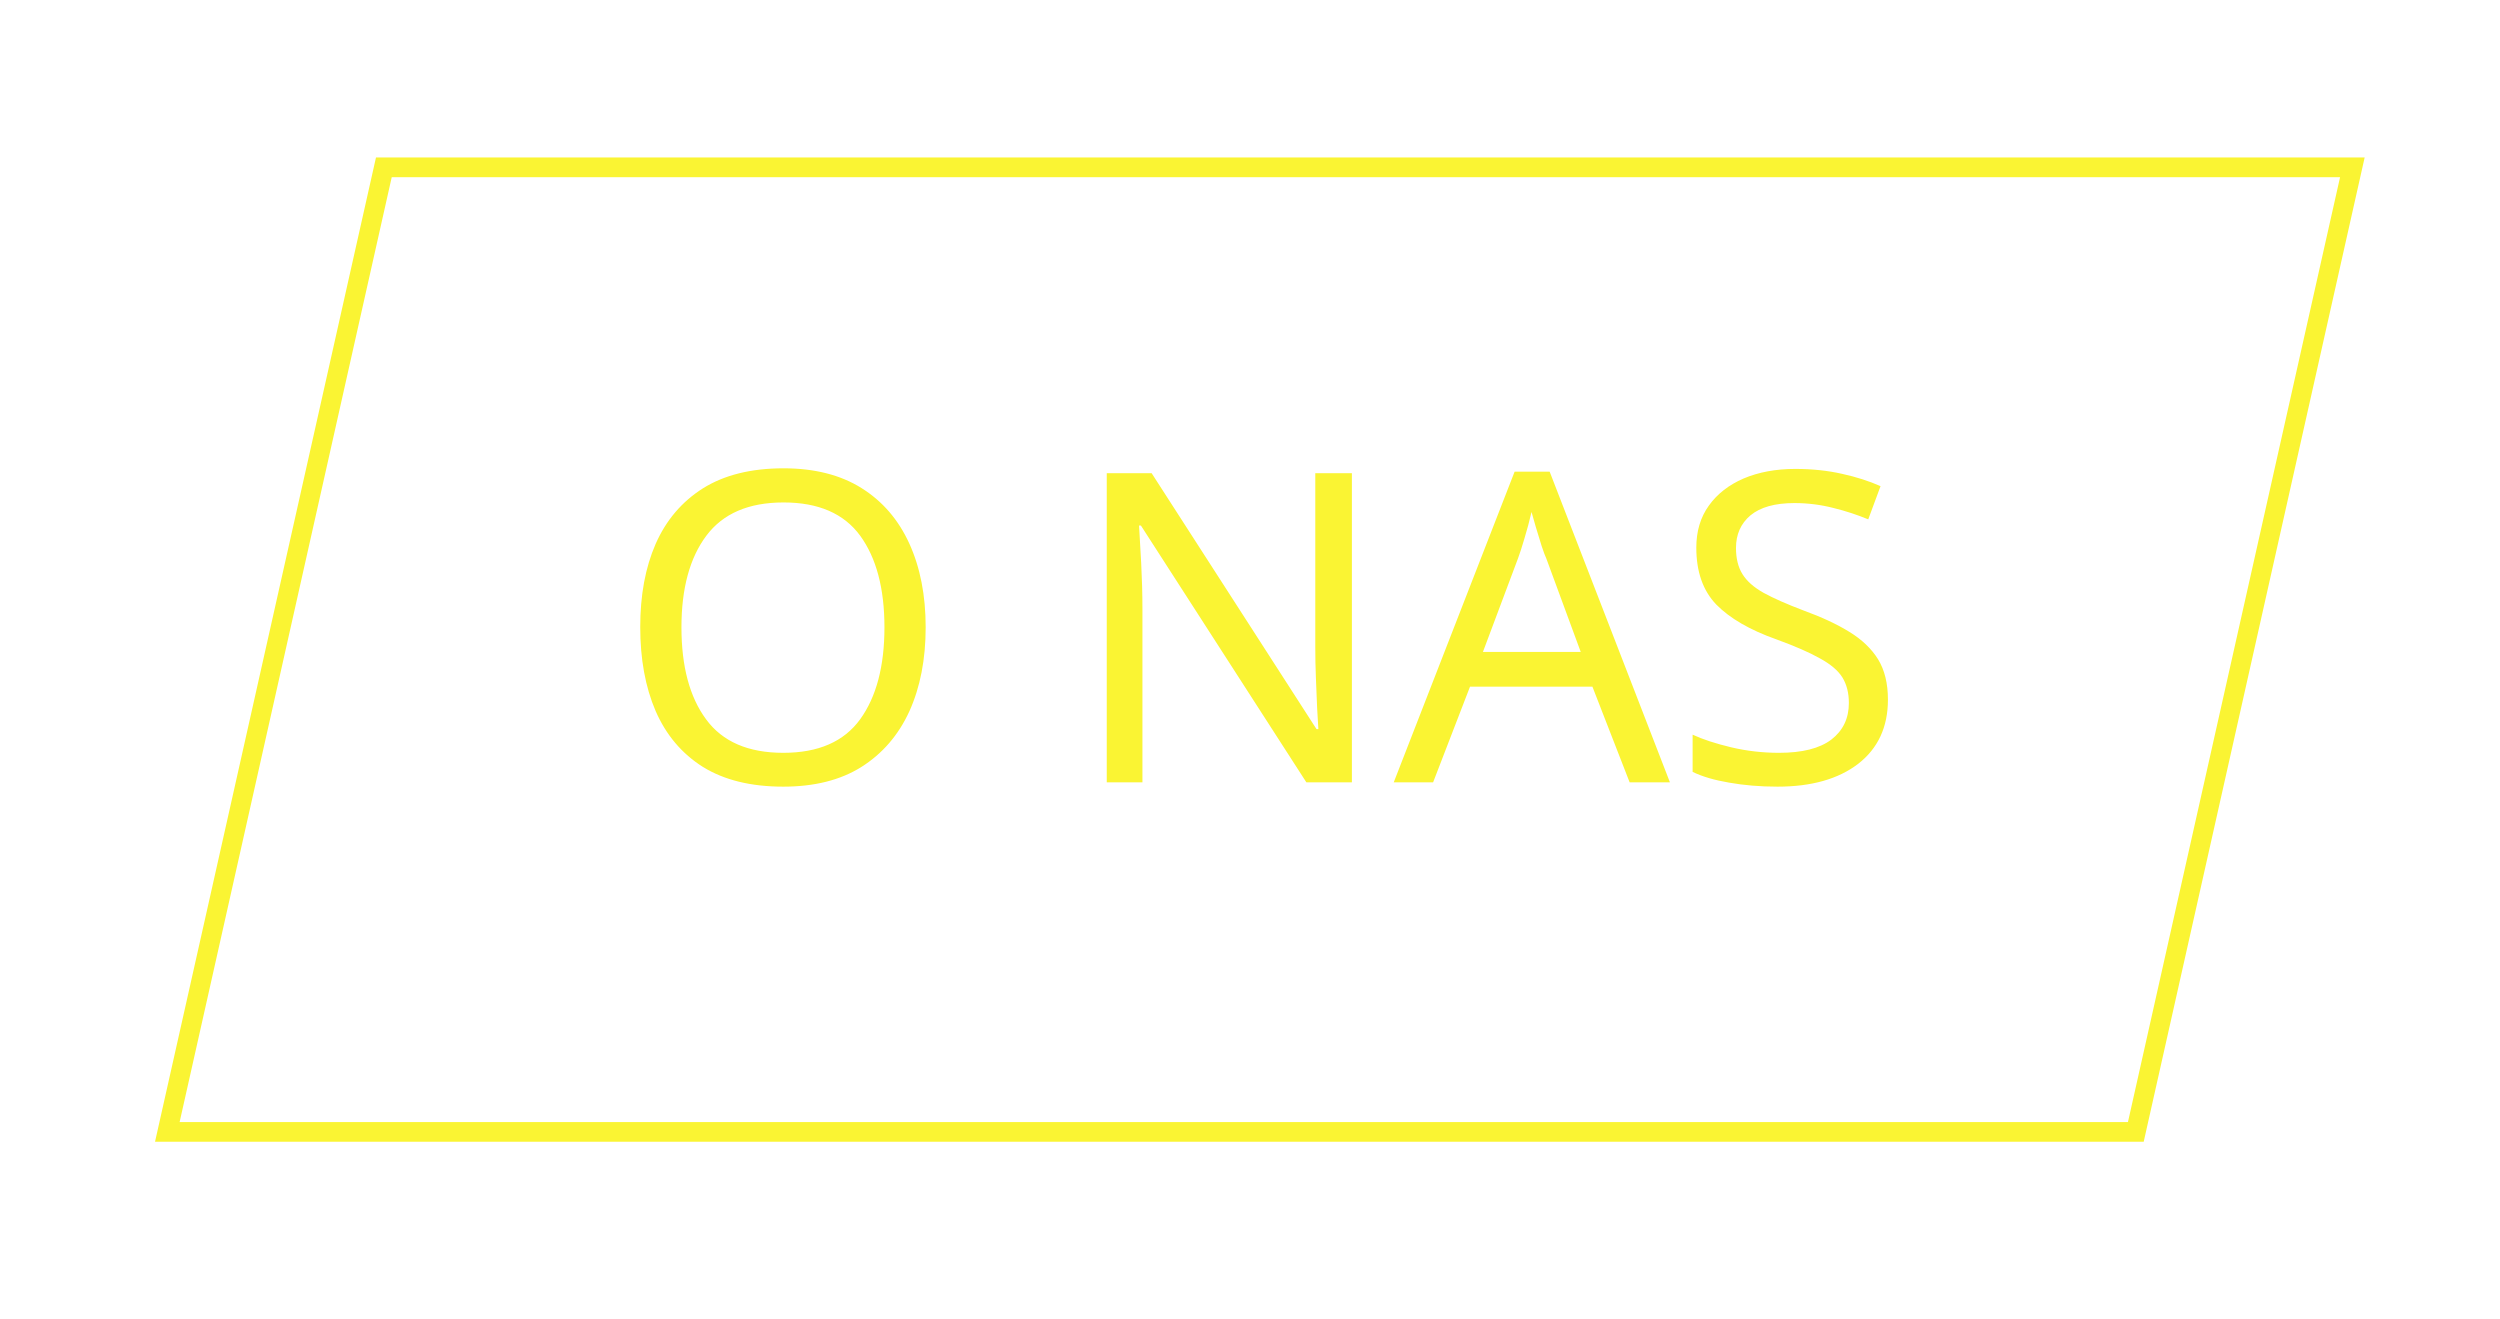
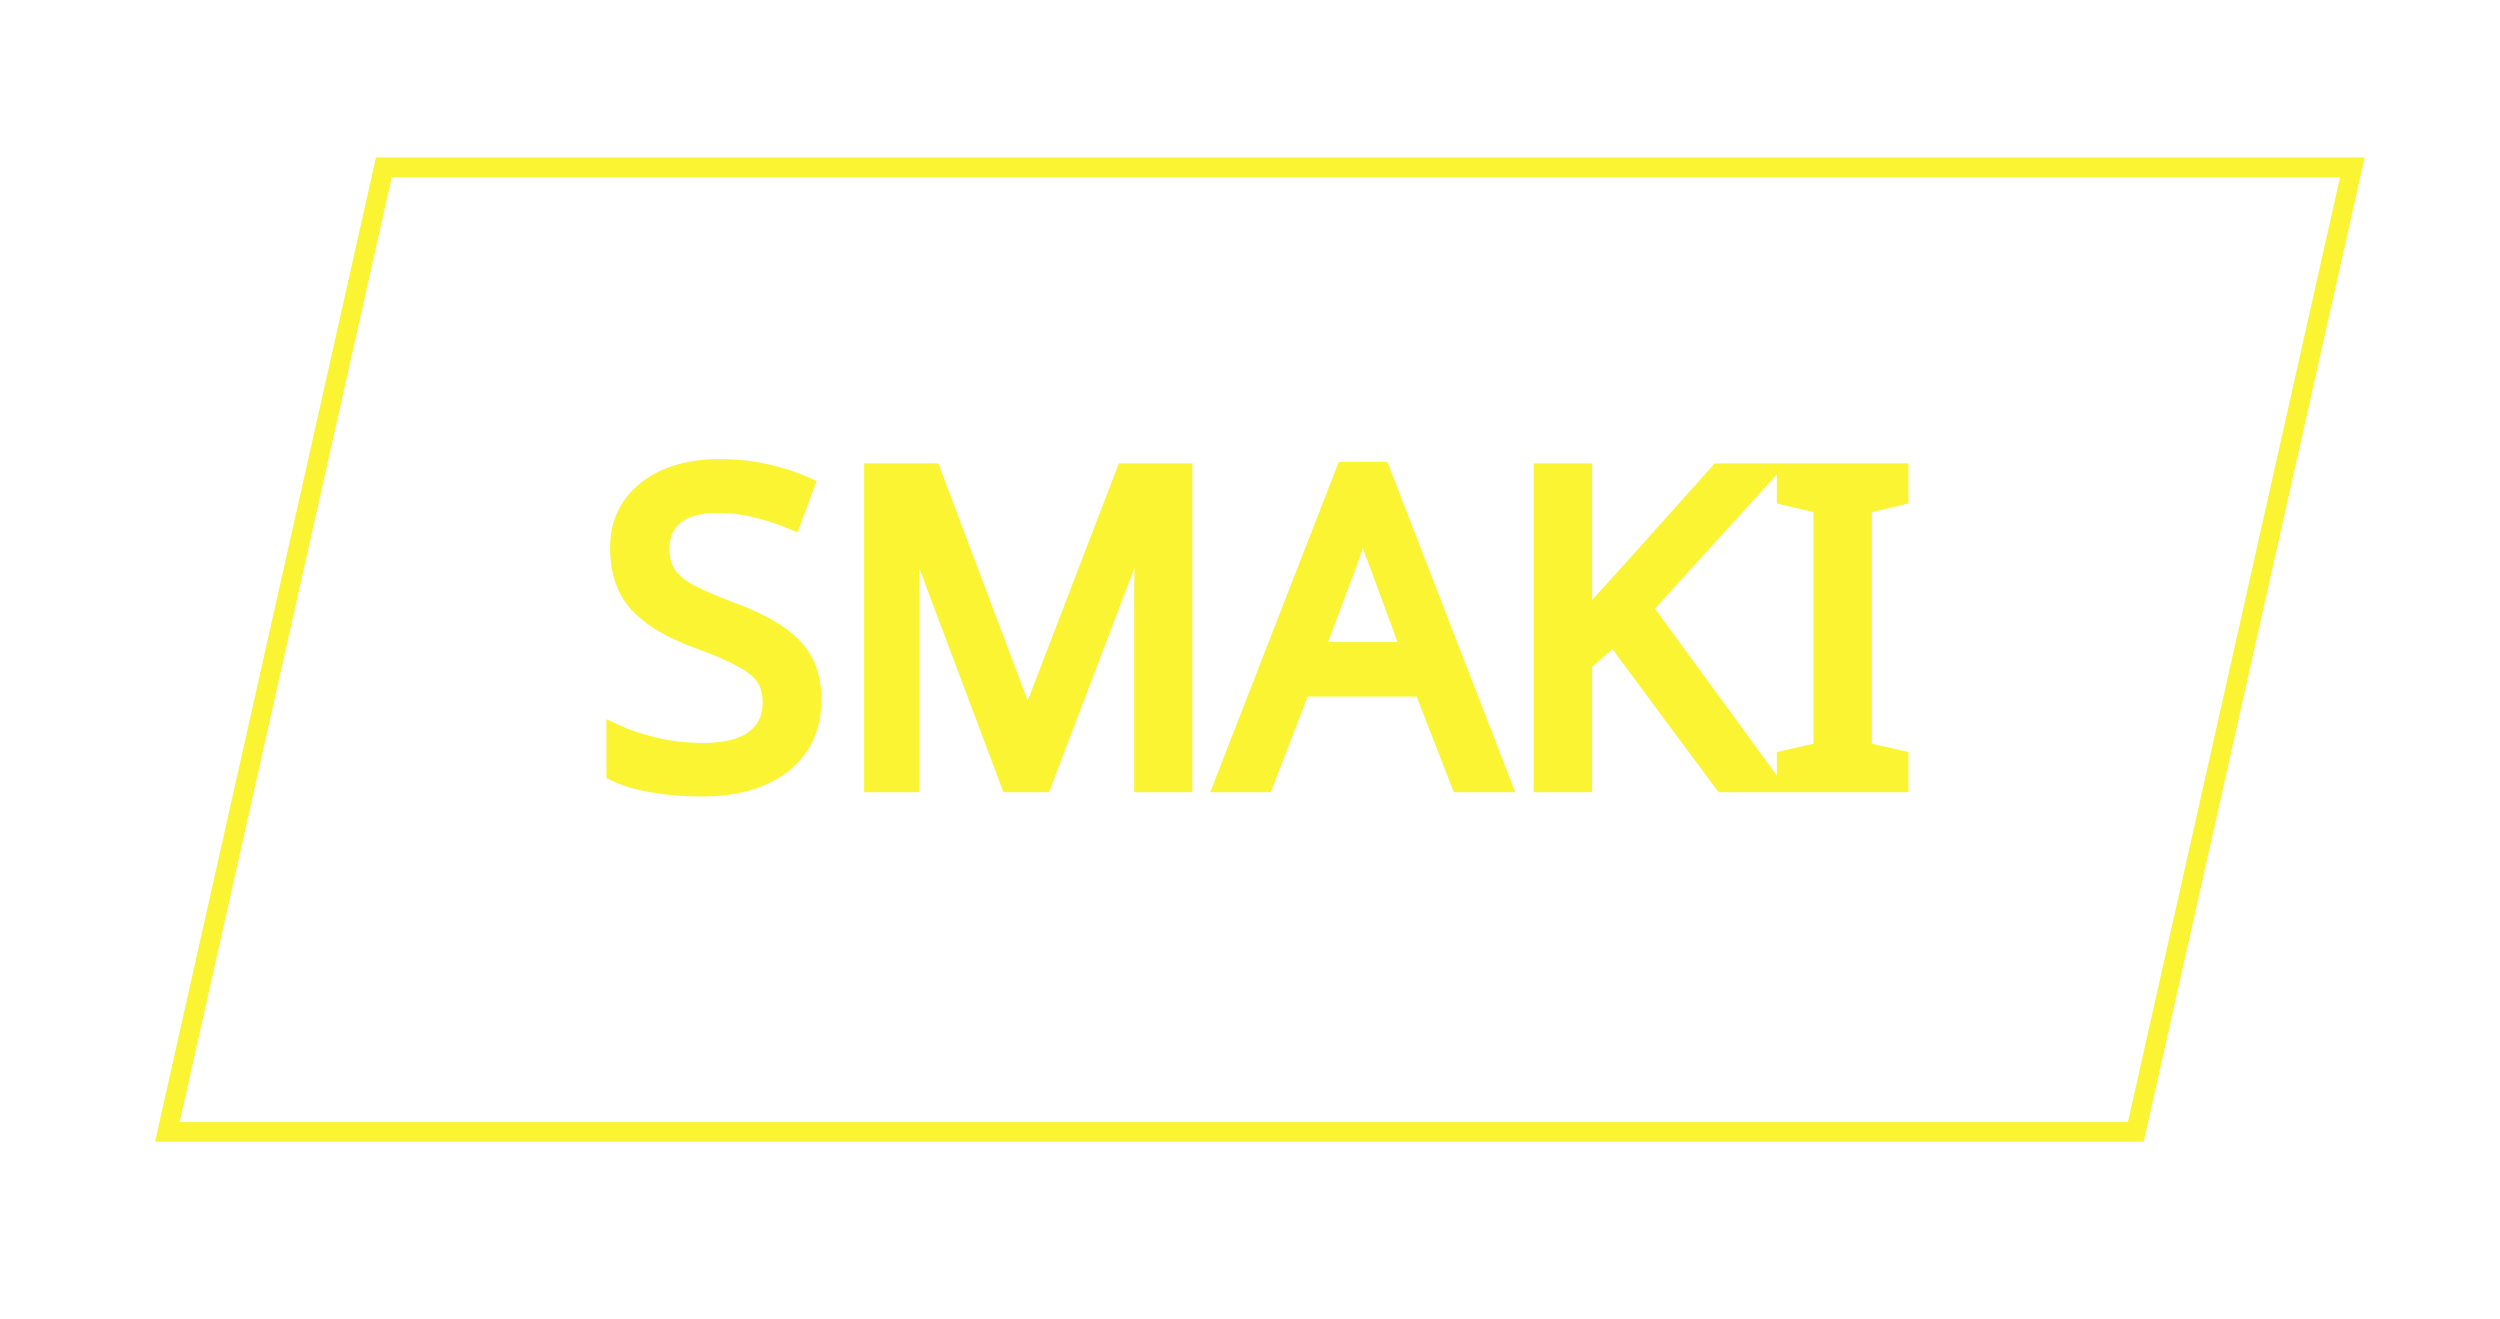
<svg xmlns="http://www.w3.org/2000/svg" version="1.1" id="Слой_1" x="0px" y="0px" viewBox="0 0 127 67" style="enable-background:new 0 0 127 67;" xml:space="preserve">
  <style type="text/css">
	.st0{fill:none;stroke:#FAF433;stroke-miterlimit:10;}
- 	.st1{fill:#FAF433;}
+ 	.st1{fill:#FAF433;stroke:#FAF433;stroke-miterlimit:10;}
	.st2{font-family:'MinionPro-Regular';}
	.st3{font-size:22px;}
</style>
  <polygon class="st0" points="108.5,57.5 8.5,57.5 19.5,8.5 119.5,8.5 " />
-   <text transform="matrix(1 0 0 1 31.1802 39.7432)" class="st1 st2 st3">O NAS</text>
+   <text transform="matrix(1 0 0 1 30.1802 39.7432)" class="st1 st2 st3">SMAKI</text>
</svg>
